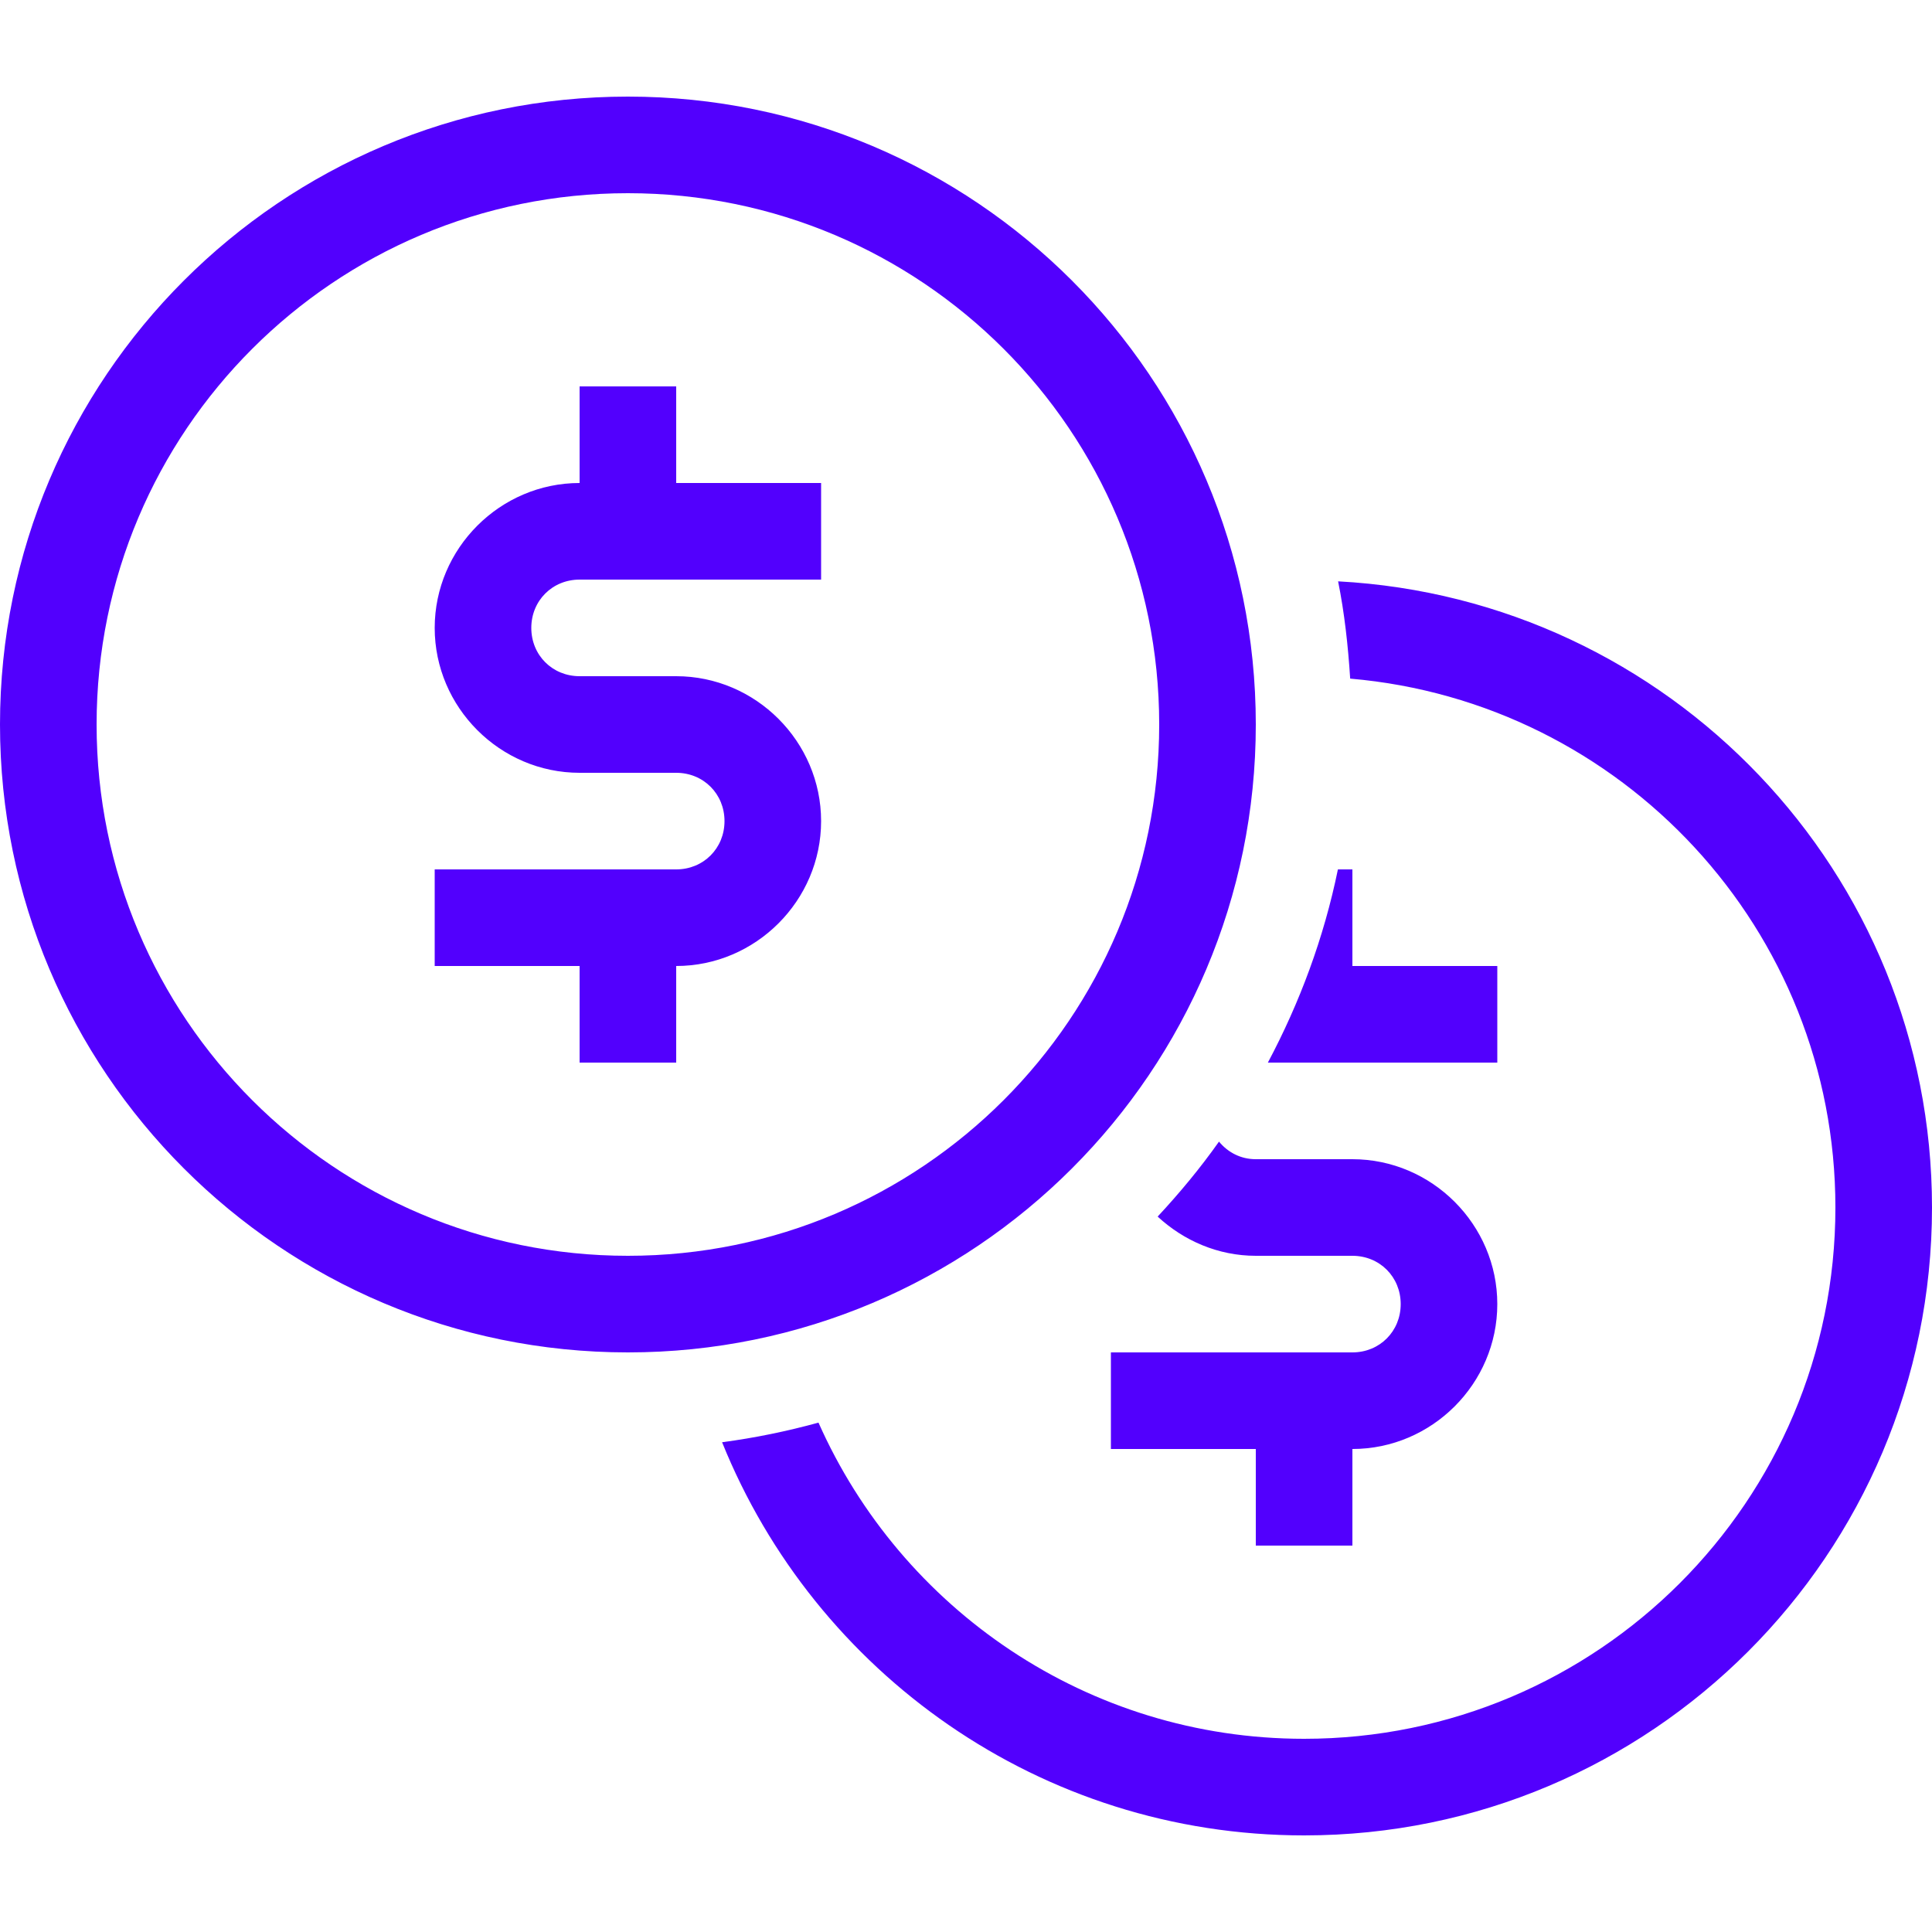
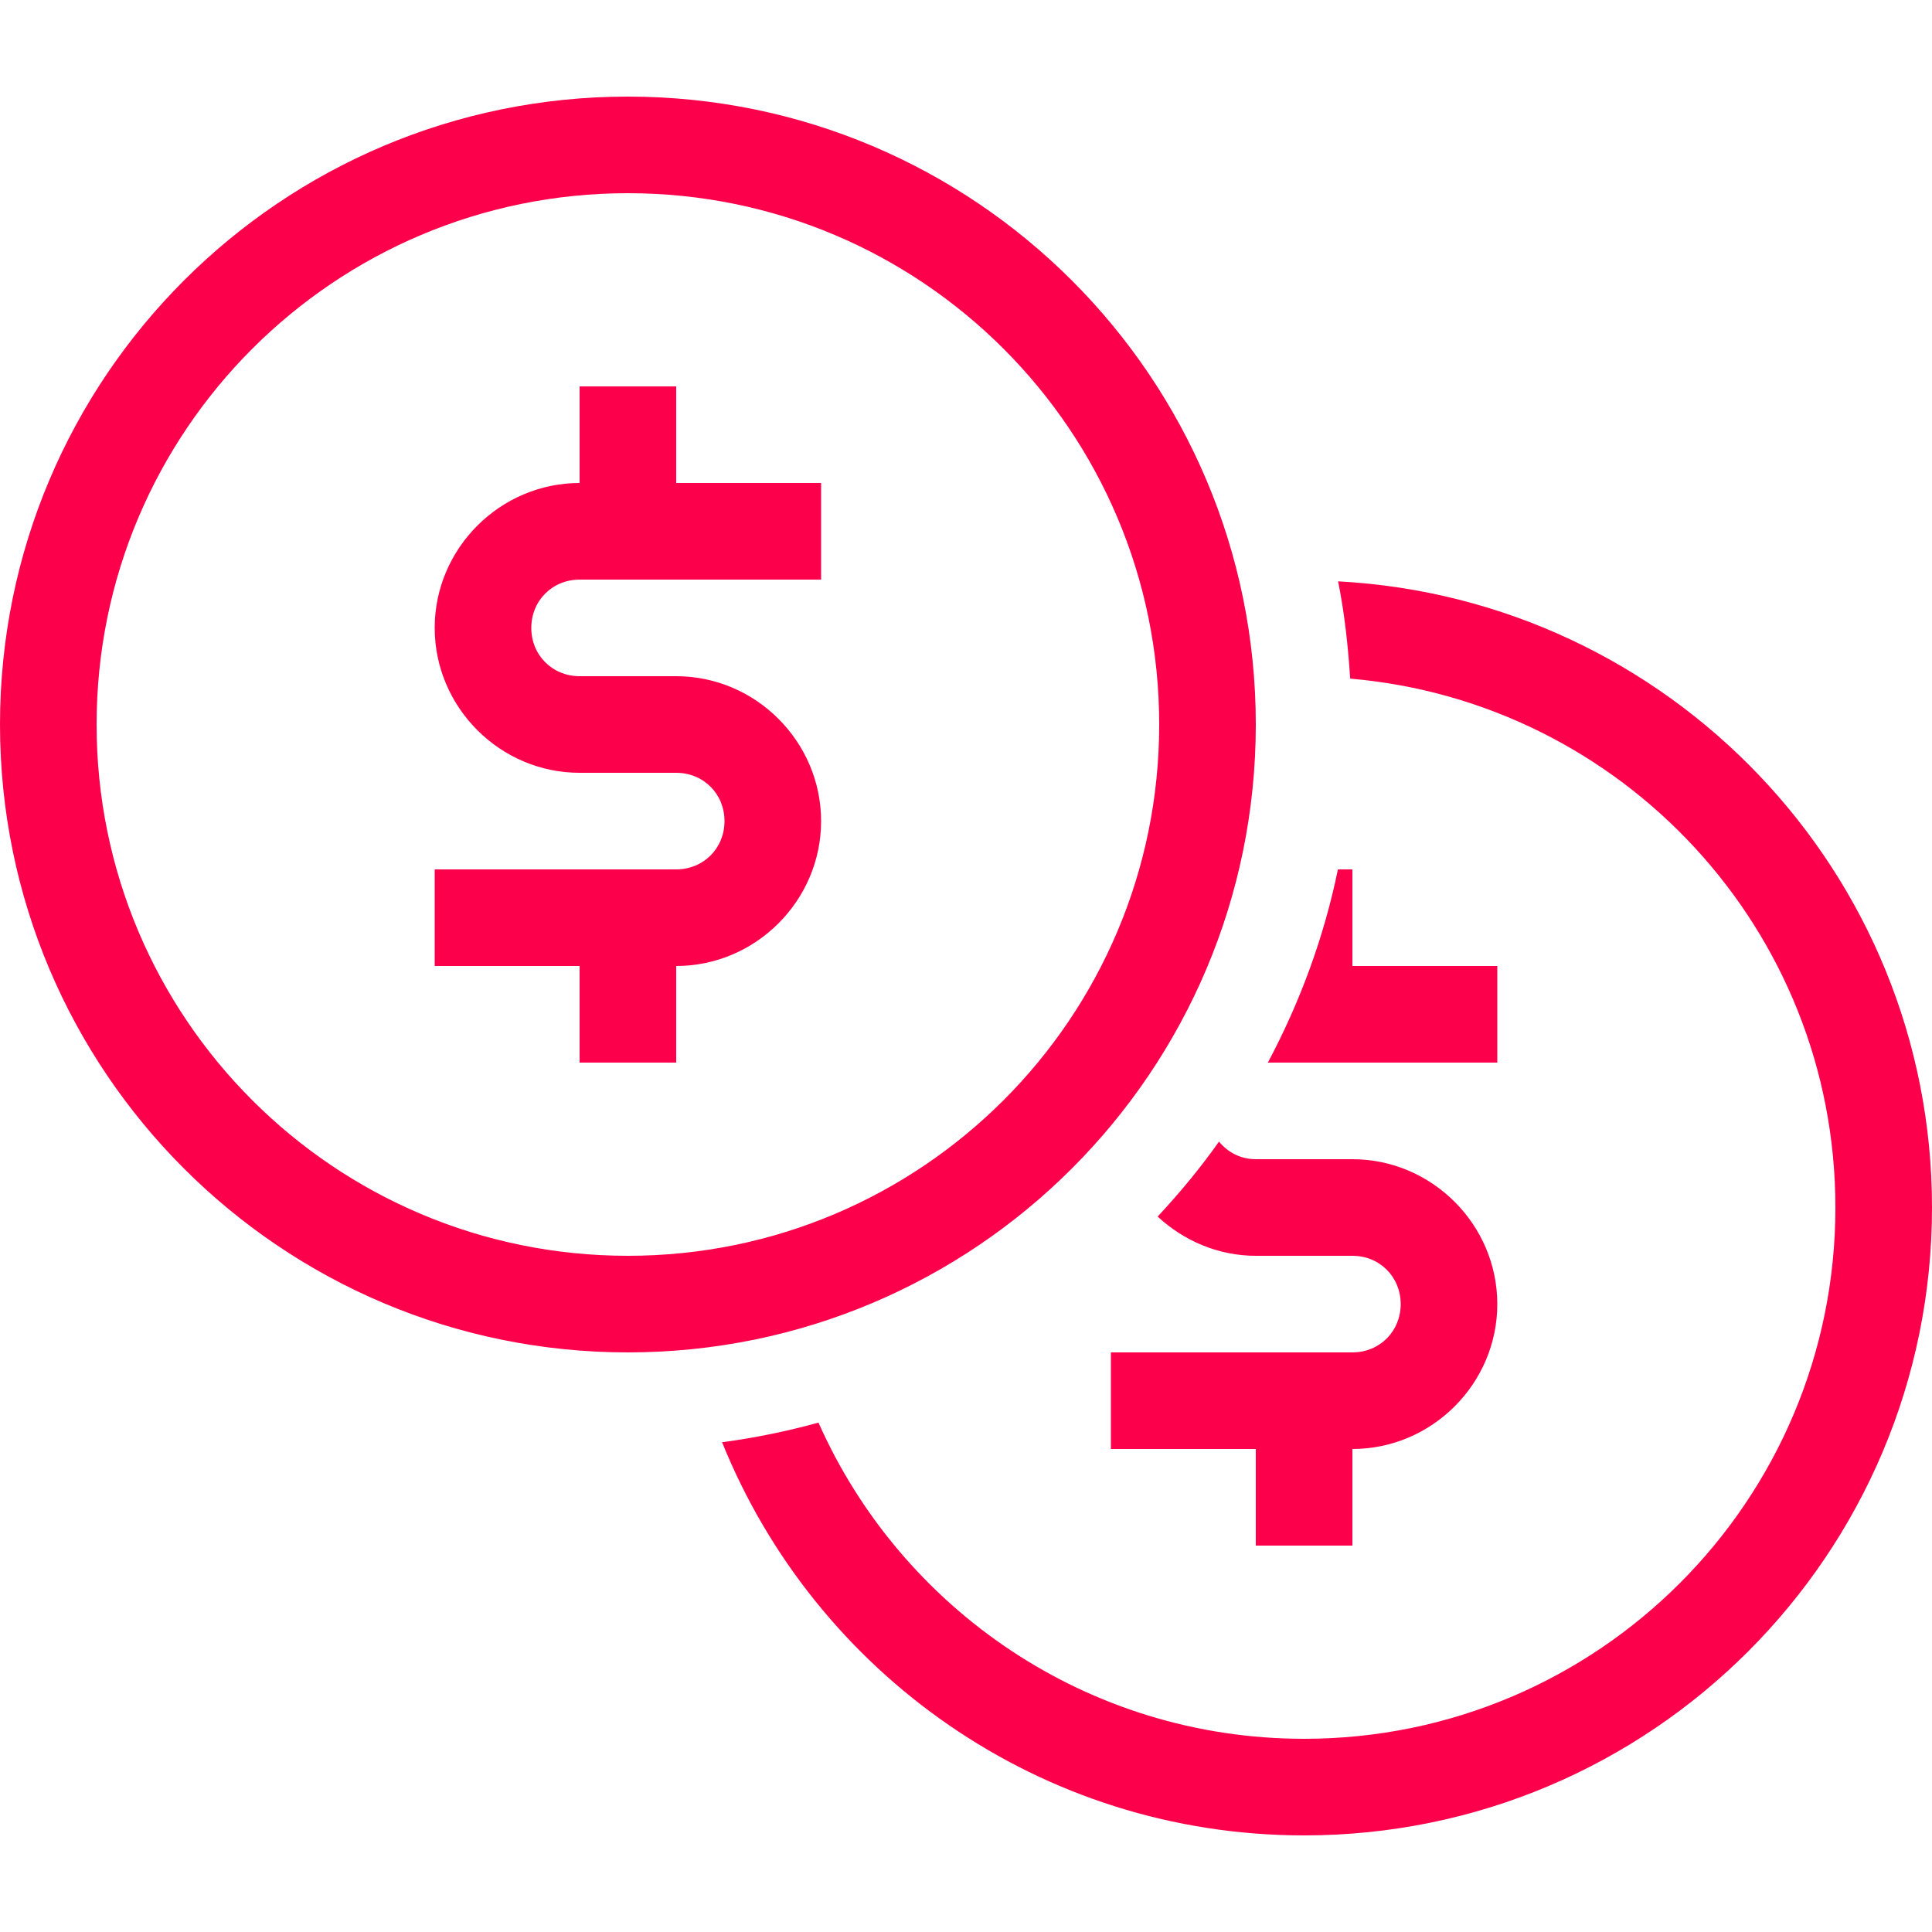
<svg xmlns="http://www.w3.org/2000/svg" height="20" version="1.1" viewBox="0 0 20 20" width="20">
  <g id="layer1">
-     <path d="M 6.5 1 A 6.5 6.5 0 0 0 0 7.5 A 6.5 6.5 0 0 0 6.5 14 A 6.5 6.5 0 0 0 13 7.5 A 6.5 6.5 0 0 0 6.5 1 z M 6.5 2 A 5.5 5.5 0 0 1 12 7.5 A 5.5 5.5 0 0 1 6.5 13 A 5.5 5.5 0 0 1 1 7.5 A 5.5 5.5 0 0 1 6.5 2 z M 6 4 L 6 5 C 5.177 5 4.5 5.677 4.5 6.5 C 4.5 7.323 5.177 8 6 8 L 7 8 C 7.282 8 7.5 8.218 7.5 8.5 C 7.5 8.782 7.282 9 7 9 L 6 9 L 4.5 9 L 4.5 10 L 6 10 L 6 11 L 7 11 L 7 10 C 7.823 10 8.5 9.323 8.5 8.5 C 8.5 7.677 7.823 7 7 7 L 6 7 C 5.718 7 5.5 6.782 5.5 6.5 C 5.5 6.218 5.718 6 6 6 L 7 6 L 8.5 6 L 8.5 5 L 7 5 L 7 4 L 6 4 z M 13.852 6.018 C 13.918 6.346 13.955 6.683 13.977 7.025 C 16.791 7.267 19 9.623 19 12.5 C 19 15.538 16.538 18 13.5 18 C 11.256 18 9.328 16.654 8.473 14.727 C 8.148 14.816 7.815 14.885 7.475 14.93 C 8.437 17.315 10.77 19 13.5 19 C 17.09 19 20 16.09 20 12.5 C 20 9.029 17.277 6.201 13.852 6.018 z M 13.85 9 C 13.705 9.708 13.455 10.379 13.125 11 L 14 11 L 15.5 11 L 15.5 10 L 14 10 L 14 9 L 13.85 9 z M 12.619 11.818 C 12.426 12.091 12.212 12.349 11.984 12.594 C 12.253 12.843 12.609 13 13 13 L 14 13 C 14.282 13 14.5 13.218 14.5 13.5 C 14.5 13.782 14.282 14 14 14 L 13 14 L 11.5 14 L 11.5 15 L 13 15 L 13 16 L 14 16 L 14 15 C 14.823 15 15.5 14.323 15.5 13.5 C 15.5 12.677 14.823 12 14 12 L 13 12 C 12.842 12 12.71 11.928 12.619 11.818 z " style="fill:#5200FD; fill-opacity:1; stroke:none; stroke-width:0px;" />
+     <path d="M 6.5 1 A 6.5 6.5 0 0 0 0 7.5 A 6.5 6.5 0 0 0 6.5 14 A 6.5 6.5 0 0 0 13 7.5 A 6.5 6.5 0 0 0 6.5 1 z M 6.5 2 A 5.5 5.5 0 0 1 12 7.5 A 5.5 5.5 0 0 1 6.5 13 A 5.5 5.5 0 0 1 1 7.5 A 5.5 5.5 0 0 1 6.5 2 z M 6 4 L 6 5 C 5.177 5 4.5 5.677 4.5 6.5 C 4.5 7.323 5.177 8 6 8 L 7 8 C 7.282 8 7.5 8.218 7.5 8.5 C 7.5 8.782 7.282 9 7 9 L 6 9 L 4.5 9 L 4.5 10 L 6 10 L 6 11 L 7 11 L 7 10 C 7.823 10 8.5 9.323 8.5 8.5 C 8.5 7.677 7.823 7 7 7 L 6 7 C 5.718 7 5.5 6.782 5.5 6.5 C 5.5 6.218 5.718 6 6 6 L 7 6 L 8.5 6 L 8.5 5 L 7 5 L 7 4 L 6 4 z M 13.852 6.018 C 13.918 6.346 13.955 6.683 13.977 7.025 C 16.791 7.267 19 9.623 19 12.5 C 19 15.538 16.538 18 13.5 18 C 11.256 18 9.328 16.654 8.473 14.727 C 8.148 14.816 7.815 14.885 7.475 14.93 C 8.437 17.315 10.77 19 13.5 19 C 17.09 19 20 16.09 20 12.5 C 20 9.029 17.277 6.201 13.852 6.018 z M 13.85 9 C 13.705 9.708 13.455 10.379 13.125 11 L 14 11 L 15.5 11 L 15.5 10 L 14 10 L 14 9 L 13.85 9 z M 12.619 11.818 C 12.426 12.091 12.212 12.349 11.984 12.594 C 12.253 12.843 12.609 13 13 13 L 14 13 C 14.282 13 14.5 13.218 14.5 13.5 C 14.5 13.782 14.282 14 14 14 L 13 14 L 11.5 14 L 11.5 15 L 13 15 L 13 16 L 14 16 L 14 15 C 14.823 15 15.5 14.323 15.5 13.5 C 15.5 12.677 14.823 12 14 12 L 13 12 C 12.842 12 12.71 11.928 12.619 11.818 z " style="fill:#FD004C; fill-opacity:1; stroke:none; stroke-width:0px;" />
  </g>
</svg>
